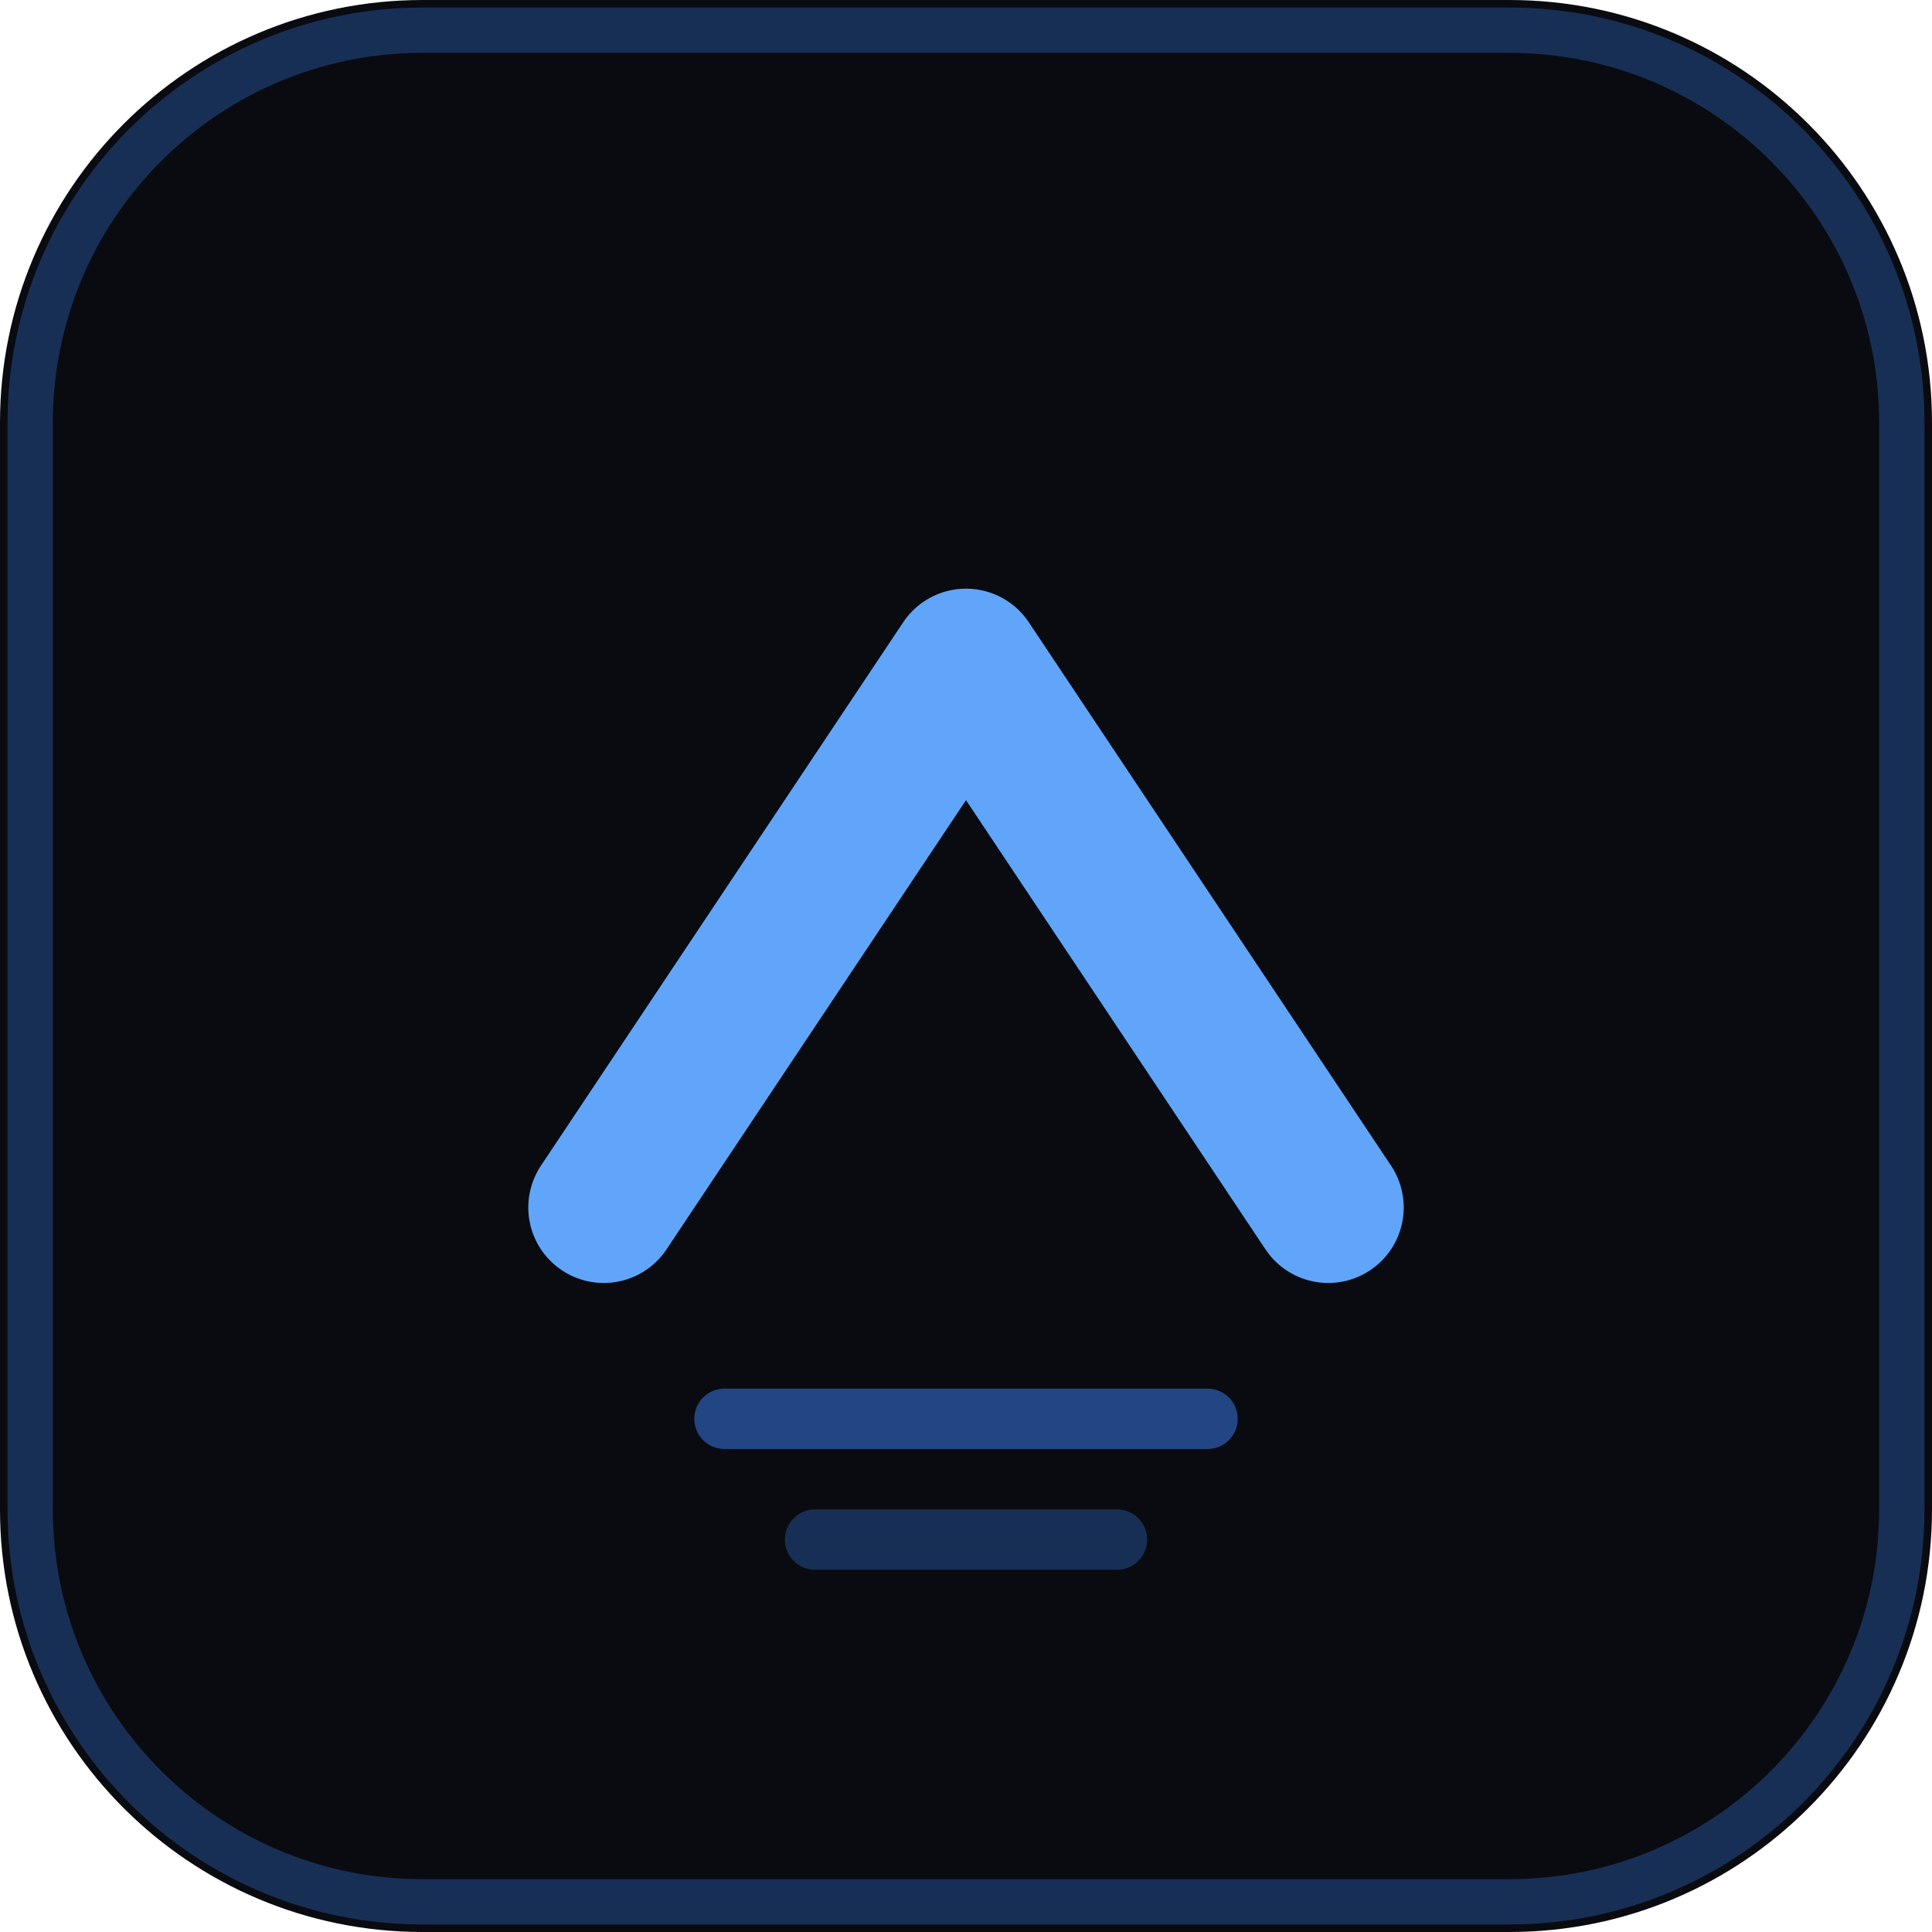
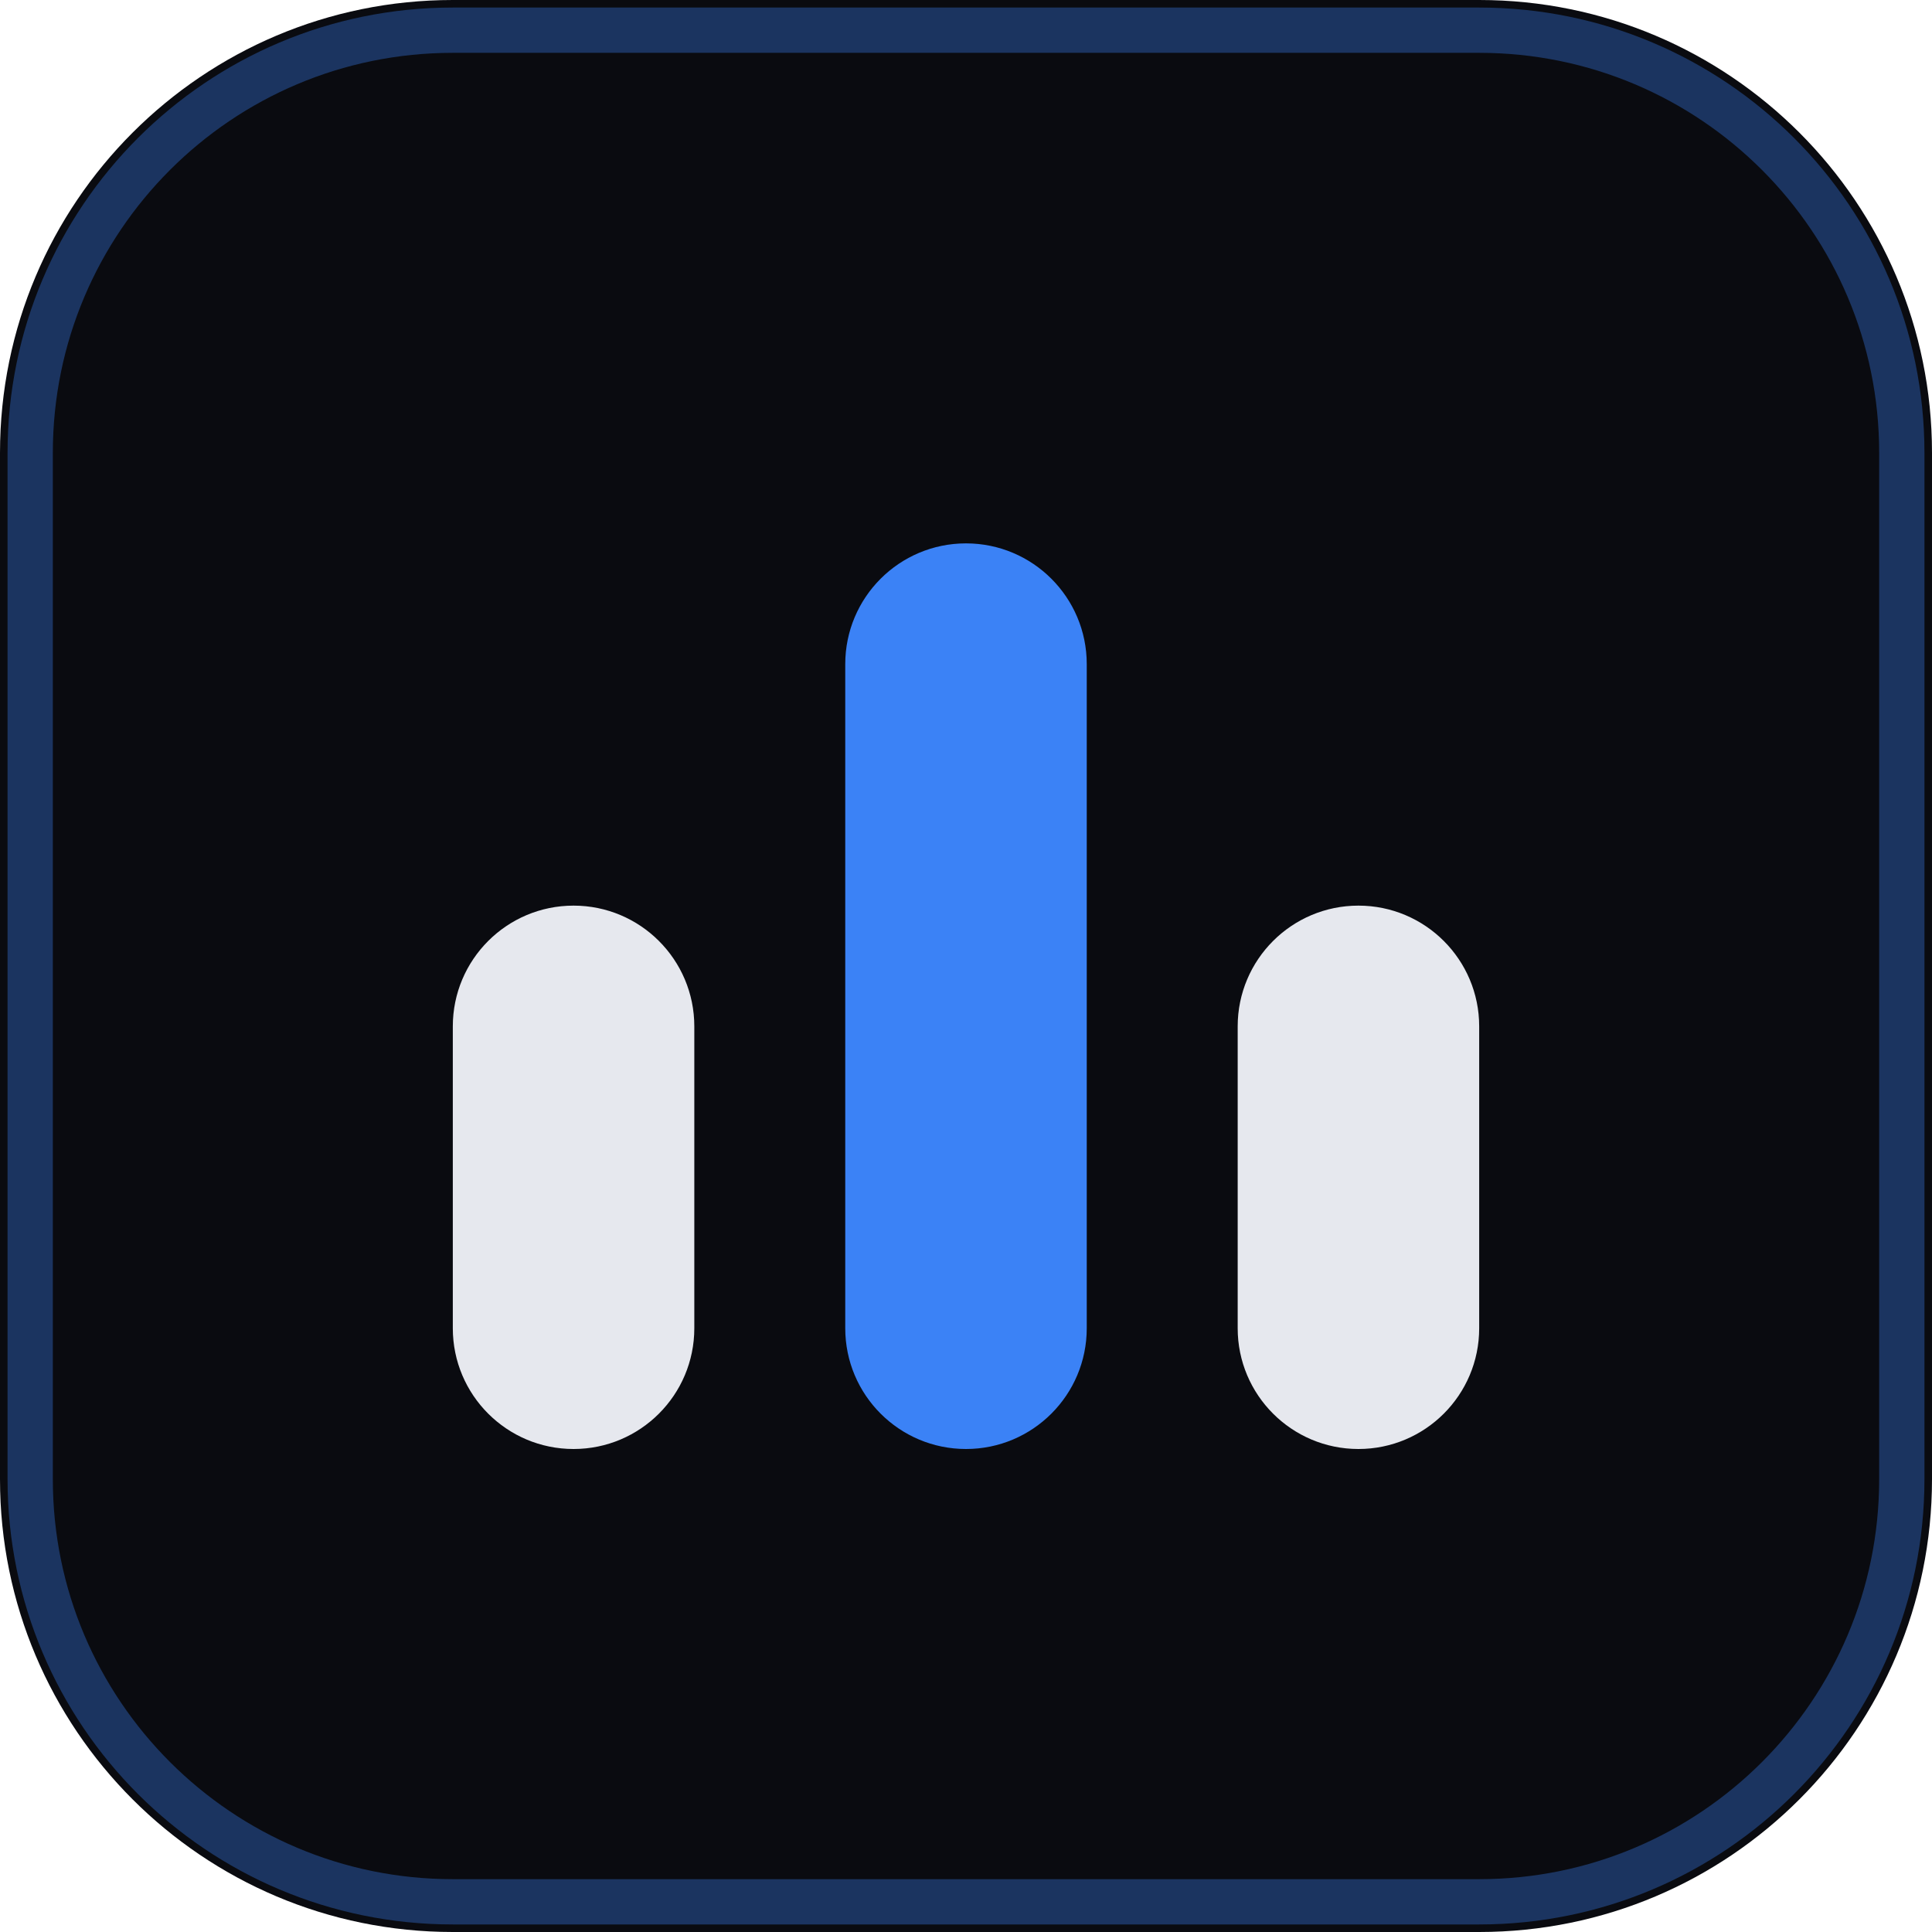
<svg xmlns="http://www.w3.org/2000/svg" viewBox="0 0 64 64">
-   <rect width="64" height="64" rx="14" fill="#0a0b10" />
-   <rect x="1" y="1" width="62" height="62" rx="13" fill="none" stroke="#3B82F6" stroke-width="1.5" stroke-opacity="0.3" />
-   <polyline points="20,40 32,22 44,40" fill="none" stroke="#60A5FA" stroke-width="5" stroke-linecap="round" stroke-linejoin="round" />
-   <line x1="24" y1="47" x2="40" y2="47" stroke="#3B82F6" stroke-width="2" stroke-linecap="round" stroke-opacity="0.5" />
-   <line x1="27" y1="51" x2="37" y2="51" stroke="#3B82F6" stroke-width="2" stroke-linecap="round" stroke-opacity="0.3" />
+   <rect width="64" height="64" rx="15" fill="#0a0b10" />
+   <rect x="1" y="1" width="62" height="62" rx="14" fill="none" stroke="#3B82F6" stroke-width="1.5" stroke-opacity="0.35" />
+   <rect x="15" y="30" width="8" height="18" rx="4" fill="#E6E8EE" />
+   <rect x="28" y="18" width="8" height="30" rx="4" fill="#3B82F6" />
+   <rect x="41" y="30" width="8" height="18" rx="4" fill="#E6E8EE" />
</svg>
